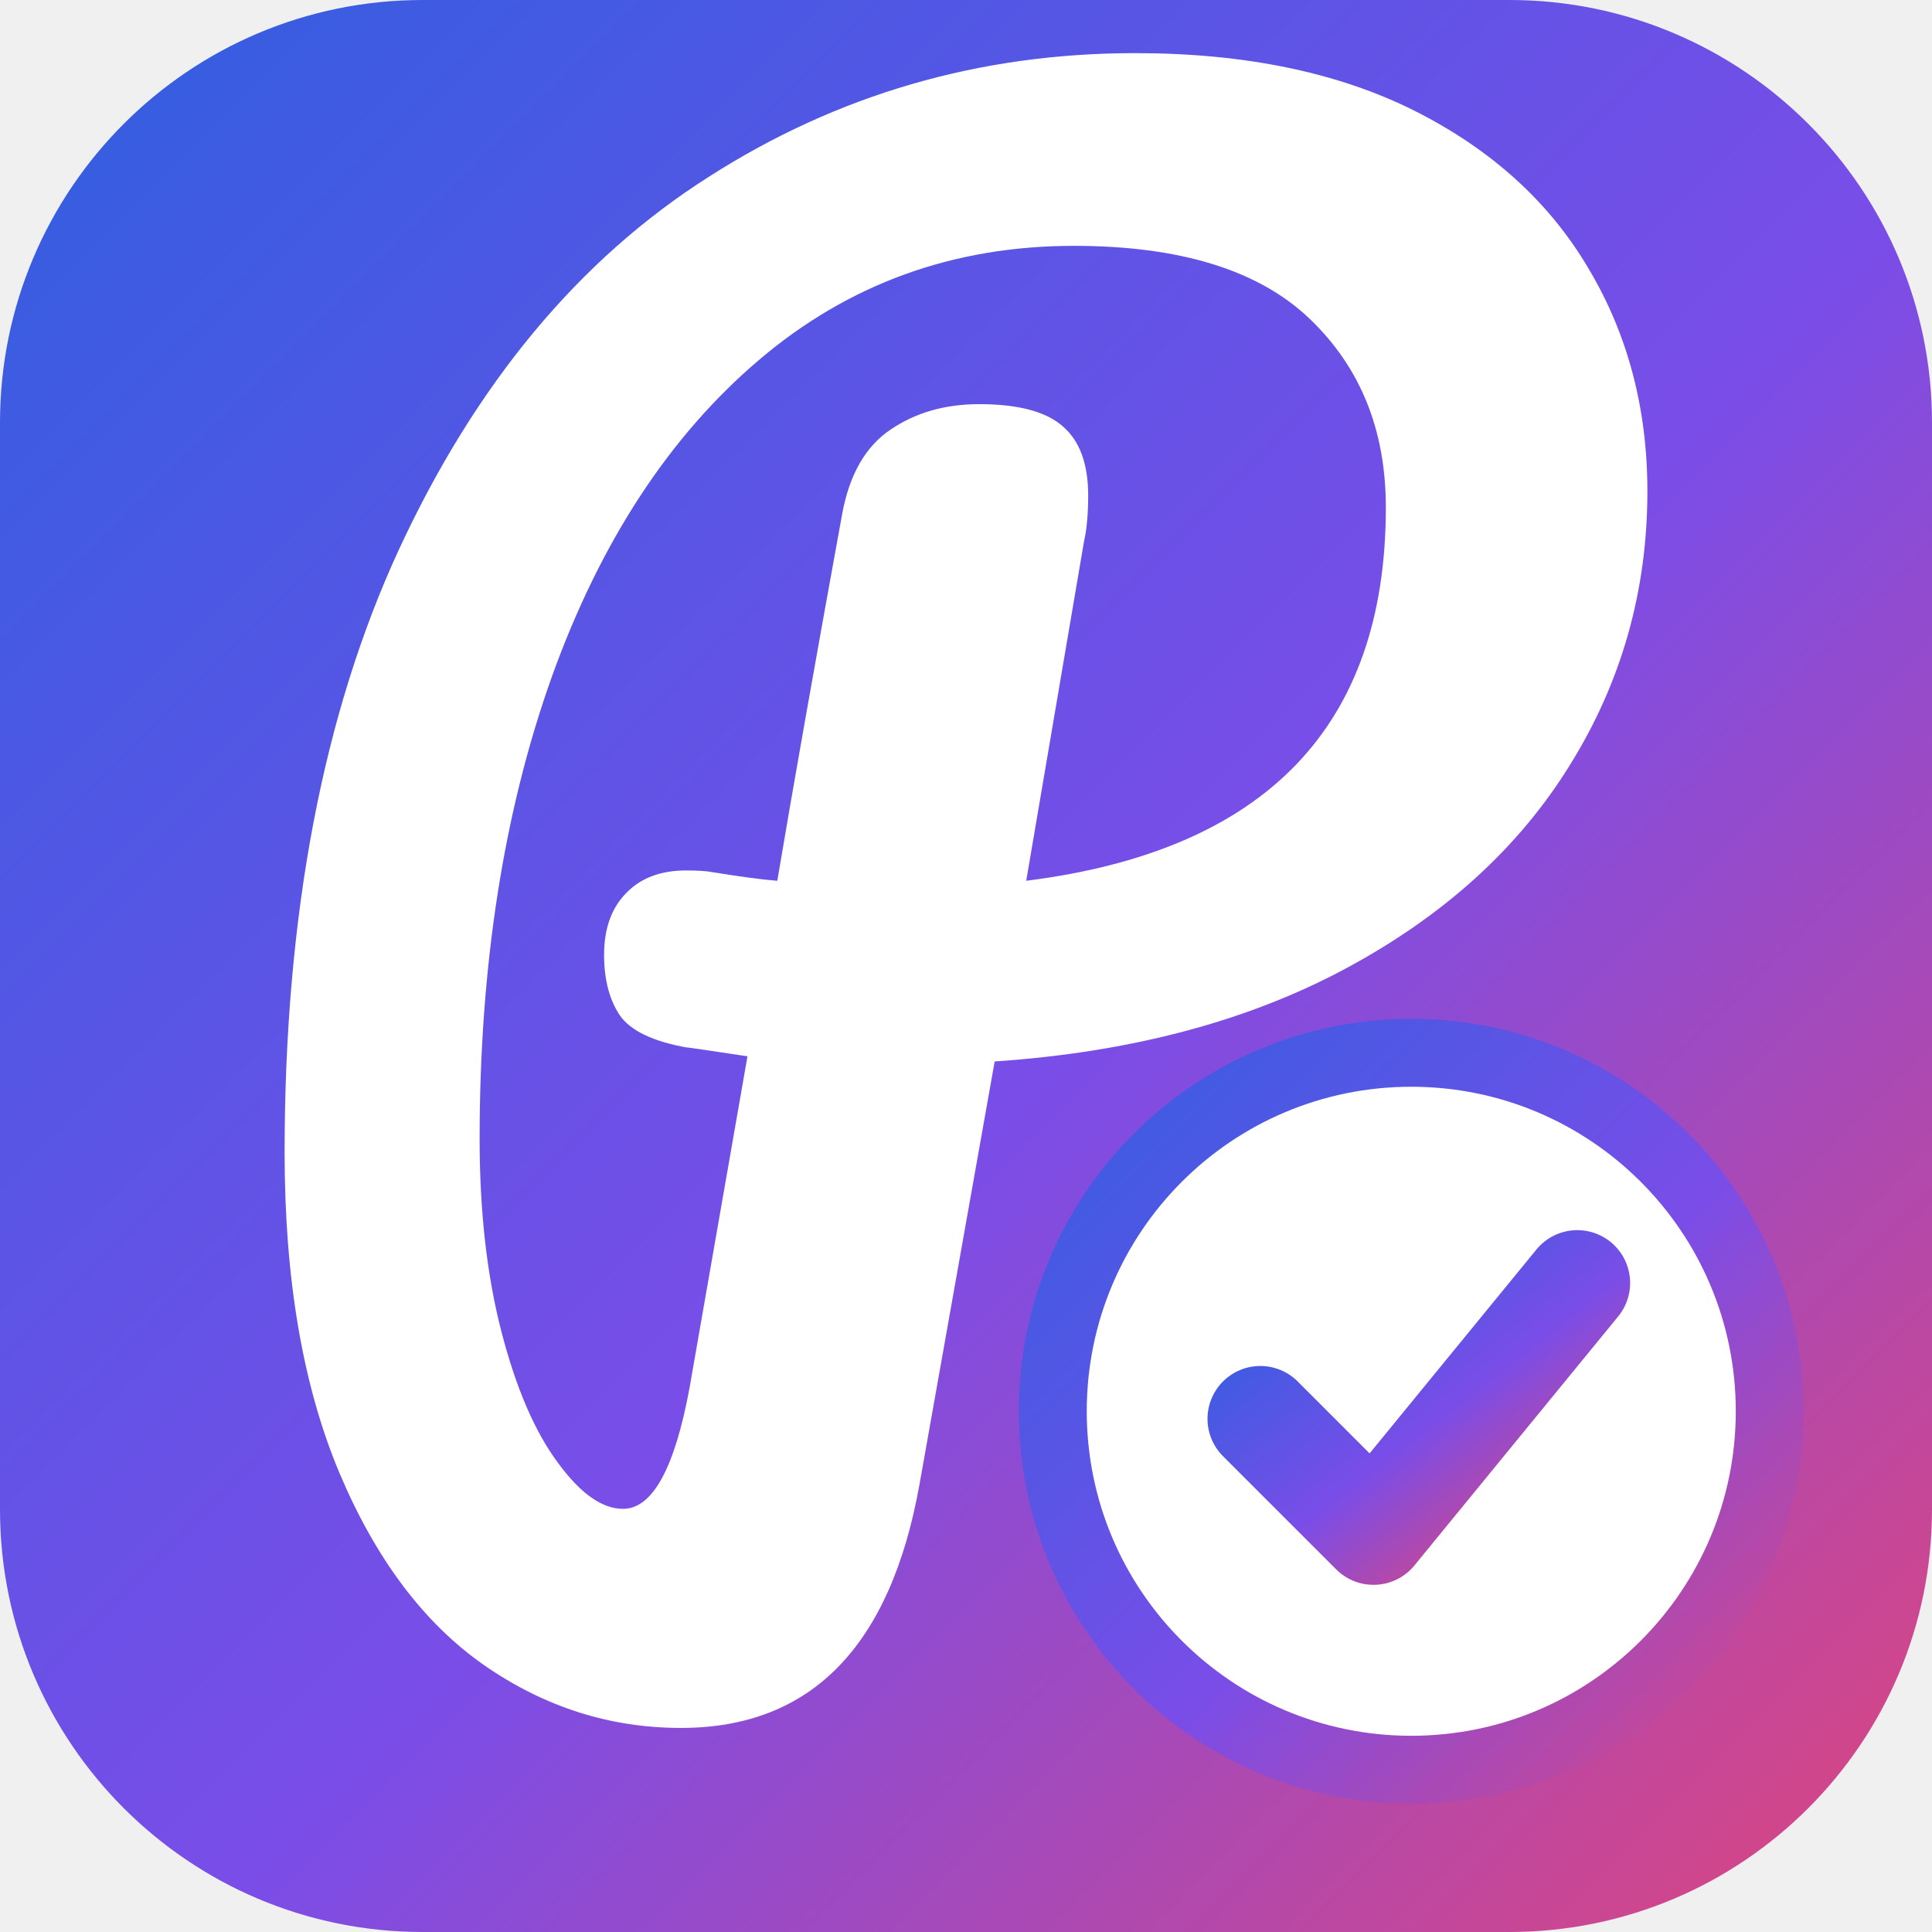
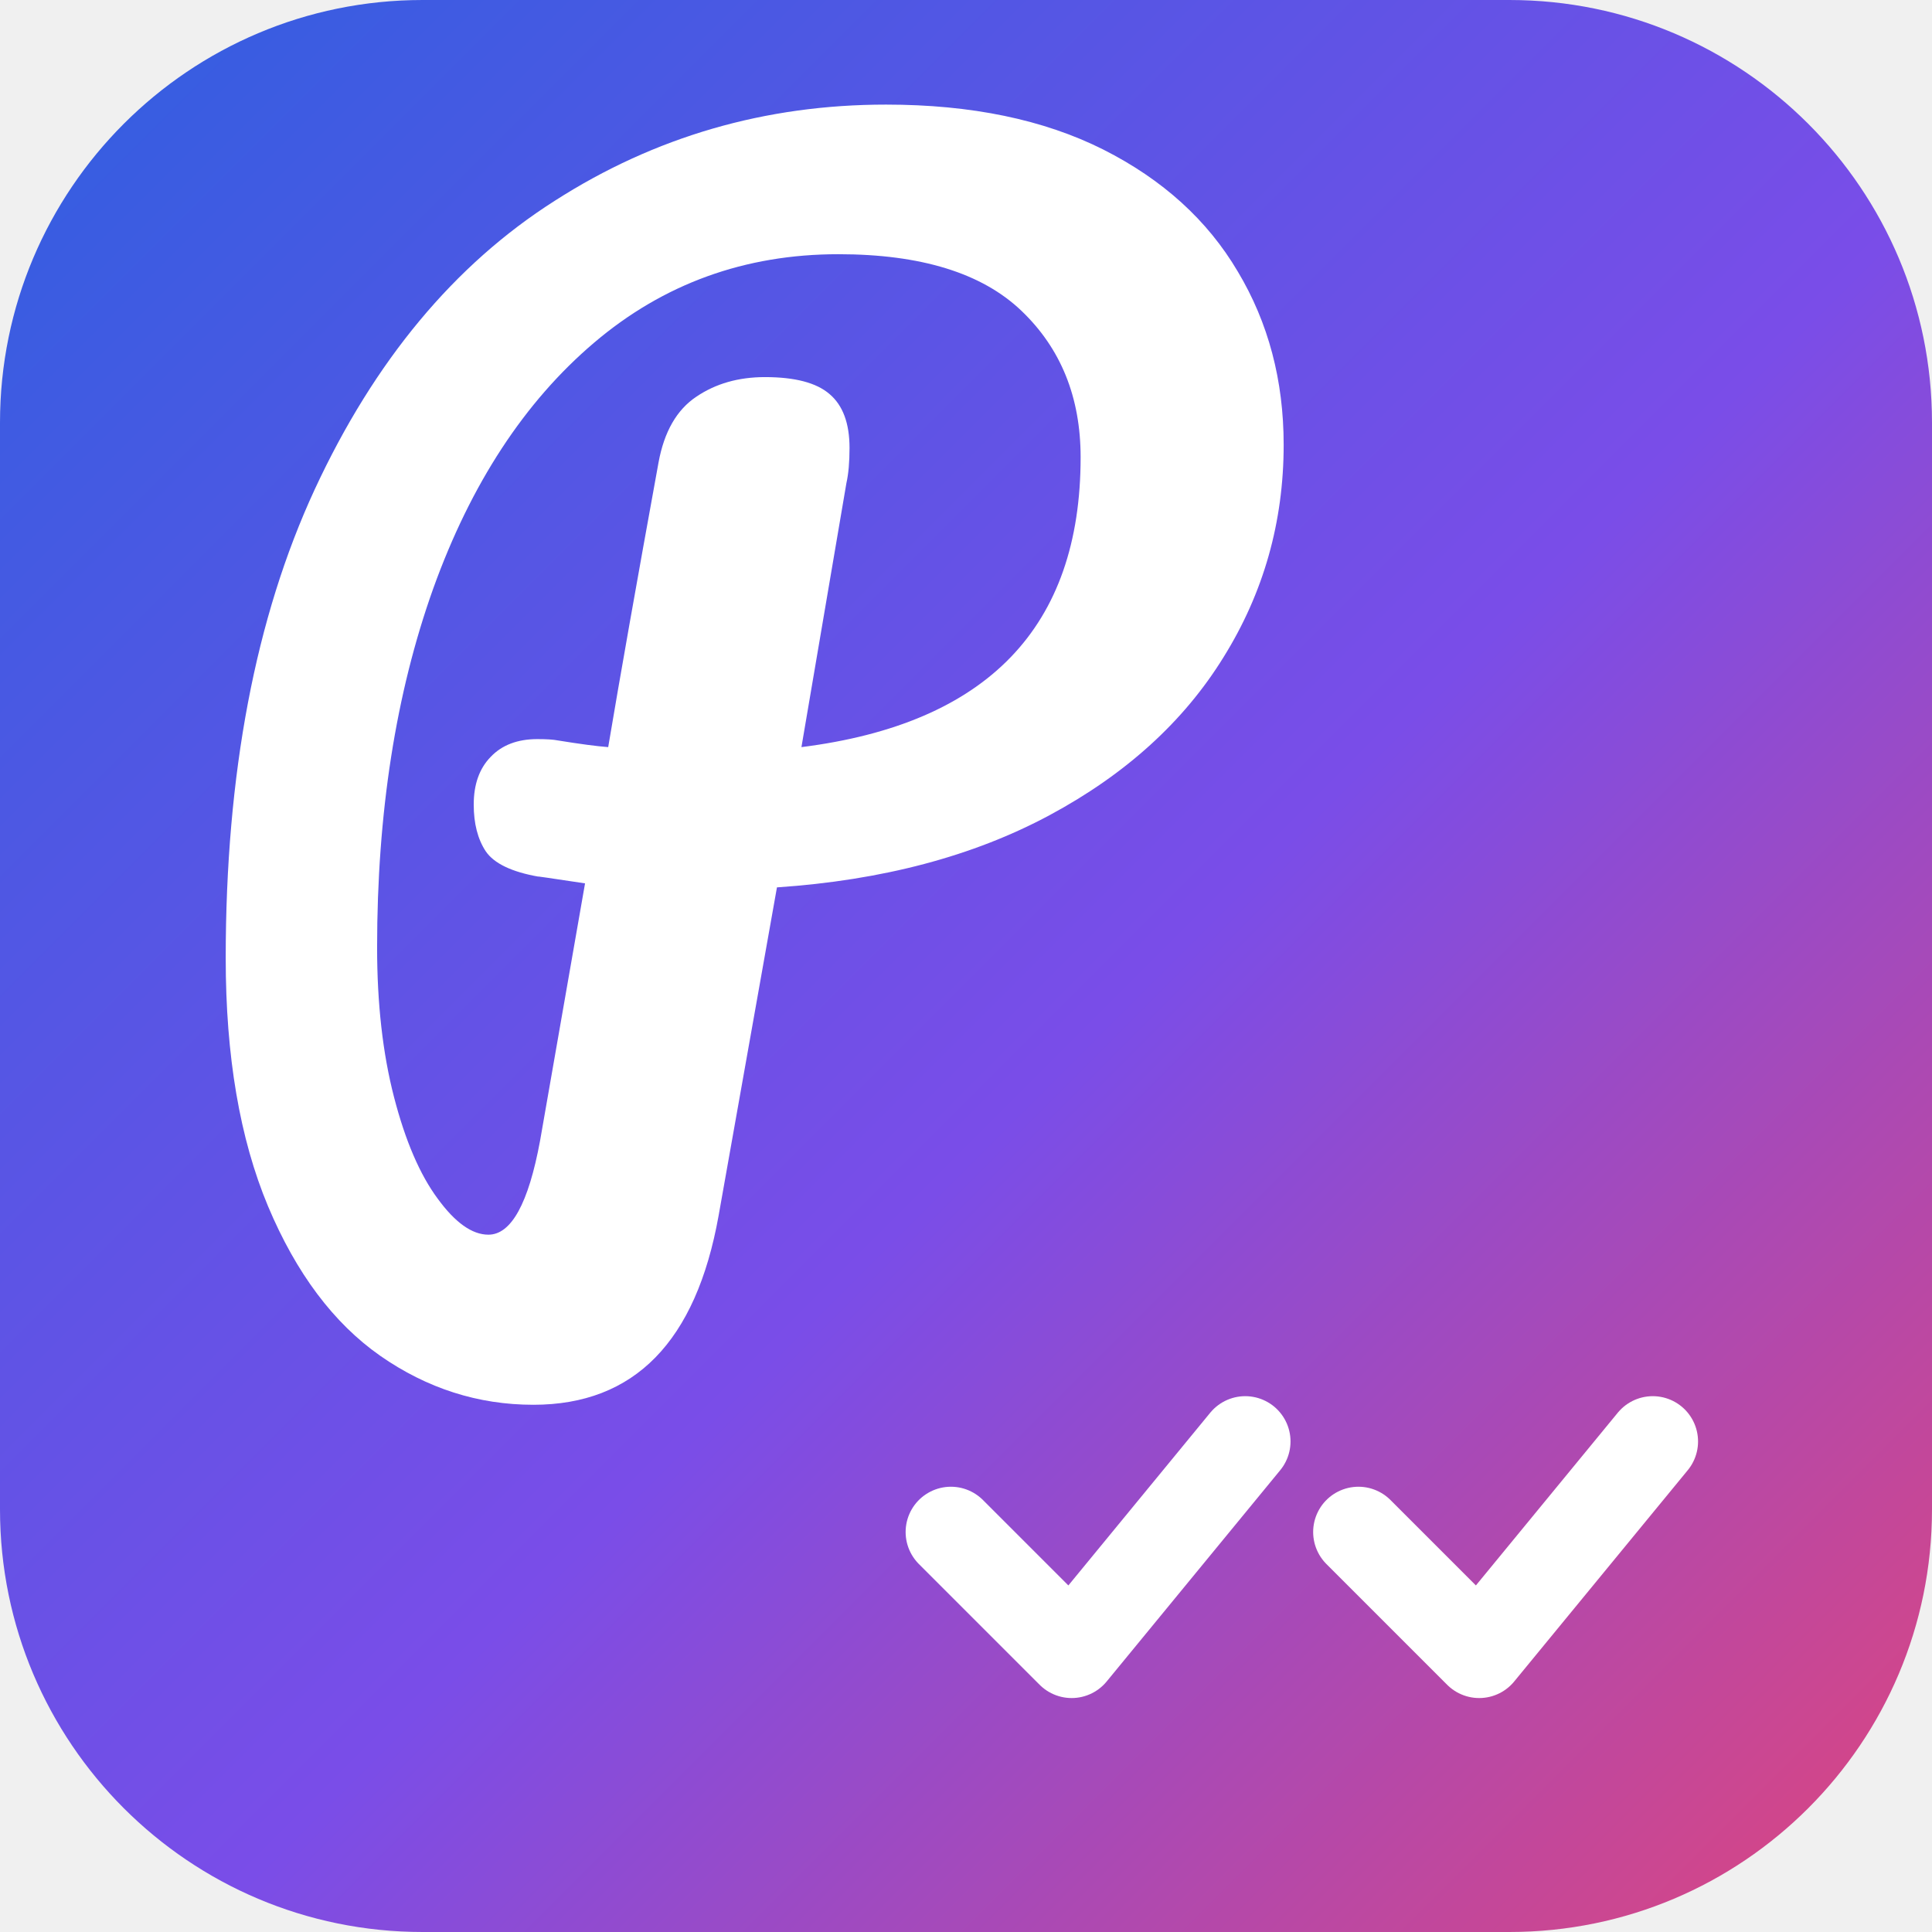
<svg xmlns="http://www.w3.org/2000/svg" viewBox="0 0 512 512" width="512" height="512">
  <defs>
    <linearGradient id="g" x1="0" y1="0" x2="1" y2="1">
      <stop offset="0%" stop-color="#2f5fe0" />
      <stop offset="55%" stop-color="#7a4de8" />
      <stop offset="100%" stop-color="#e0457b" />
    </linearGradient>
  </defs>
  <rect width="512" height="512" rx="112" fill="url(#g)" />
-   <g transform="translate(256 236) scale(1.52) translate(-256 -256)">
+   <g transform="translate(200 200) scale(1.18) translate(-256 -256)">
    <path d="M374.8 186.4Q374.8 212.4 361.3 234.1Q347.9 255.8 322.2 269.6Q296.5 283.4 261 285.8L247.9 359.5Q240.3 402 206.3 402Q187.7 402 171.9 391Q156.2 380 146.7 357.4Q137.2 334.7 137.2 301.7Q137.2 239.6 157.2 196.4Q177.3 153.1 211.1 131.6Q244.8 110 285.5 110Q314.2 110 334.3 120.1Q354.3 130.2 364.5 147.5Q374.8 164.7 374.8 186.4ZM266.5 254.3Q329.2 246.4 329.2 189.2Q329.2 169 315.9 156.3Q302.6 143.6 274.8 143.6Q243.3 143.6 219.9 163.5Q196.5 183.4 183.8 218.7Q171.2 254 171.2 299.3Q171.2 318.2 175 332.9Q178.8 347.6 184.8 355.7Q190.7 363.8 196.2 363.8Q203.9 363.8 207.8 342.7L217.9 284.9Q206 283.1 207.5 283.4Q198.4 281.8 195.6 277.7Q192.9 273.6 192.9 267.2Q192.9 260.4 196.7 256.5Q200.5 252.5 207.2 252.5Q210.3 252.5 211.8 252.8Q219.2 254 223.1 254.3Q227.1 230.5 234.4 190.4Q236.3 180 242.9 175.6Q249.4 171.2 258.3 171.2Q268.4 171.2 272.8 175Q277.3 178.8 277.3 187.1Q277.3 191.9 276.6 195L266.5 254.3Z" fill="#ffffff" />
  </g>
-   <circle cx="374" cy="374" r="104" fill="url(#g)" />
-   <circle cx="374" cy="374" r="86" fill="#ffffff" />
-   <path d="M 334 376 L 364 406 L 418 340" fill="none" stroke="url(#g)" stroke-width="28" stroke-linecap="round" stroke-linejoin="round" />
+   <g fill="none" stroke="#ffffff" stroke-width="24" stroke-linecap="round" stroke-linejoin="round">
+     <path d="M 252 406 L 284 438 L 330 382" />
+     <path d="M 360 406 L 392 438 L 438 382" />
+   </g>
</svg>
